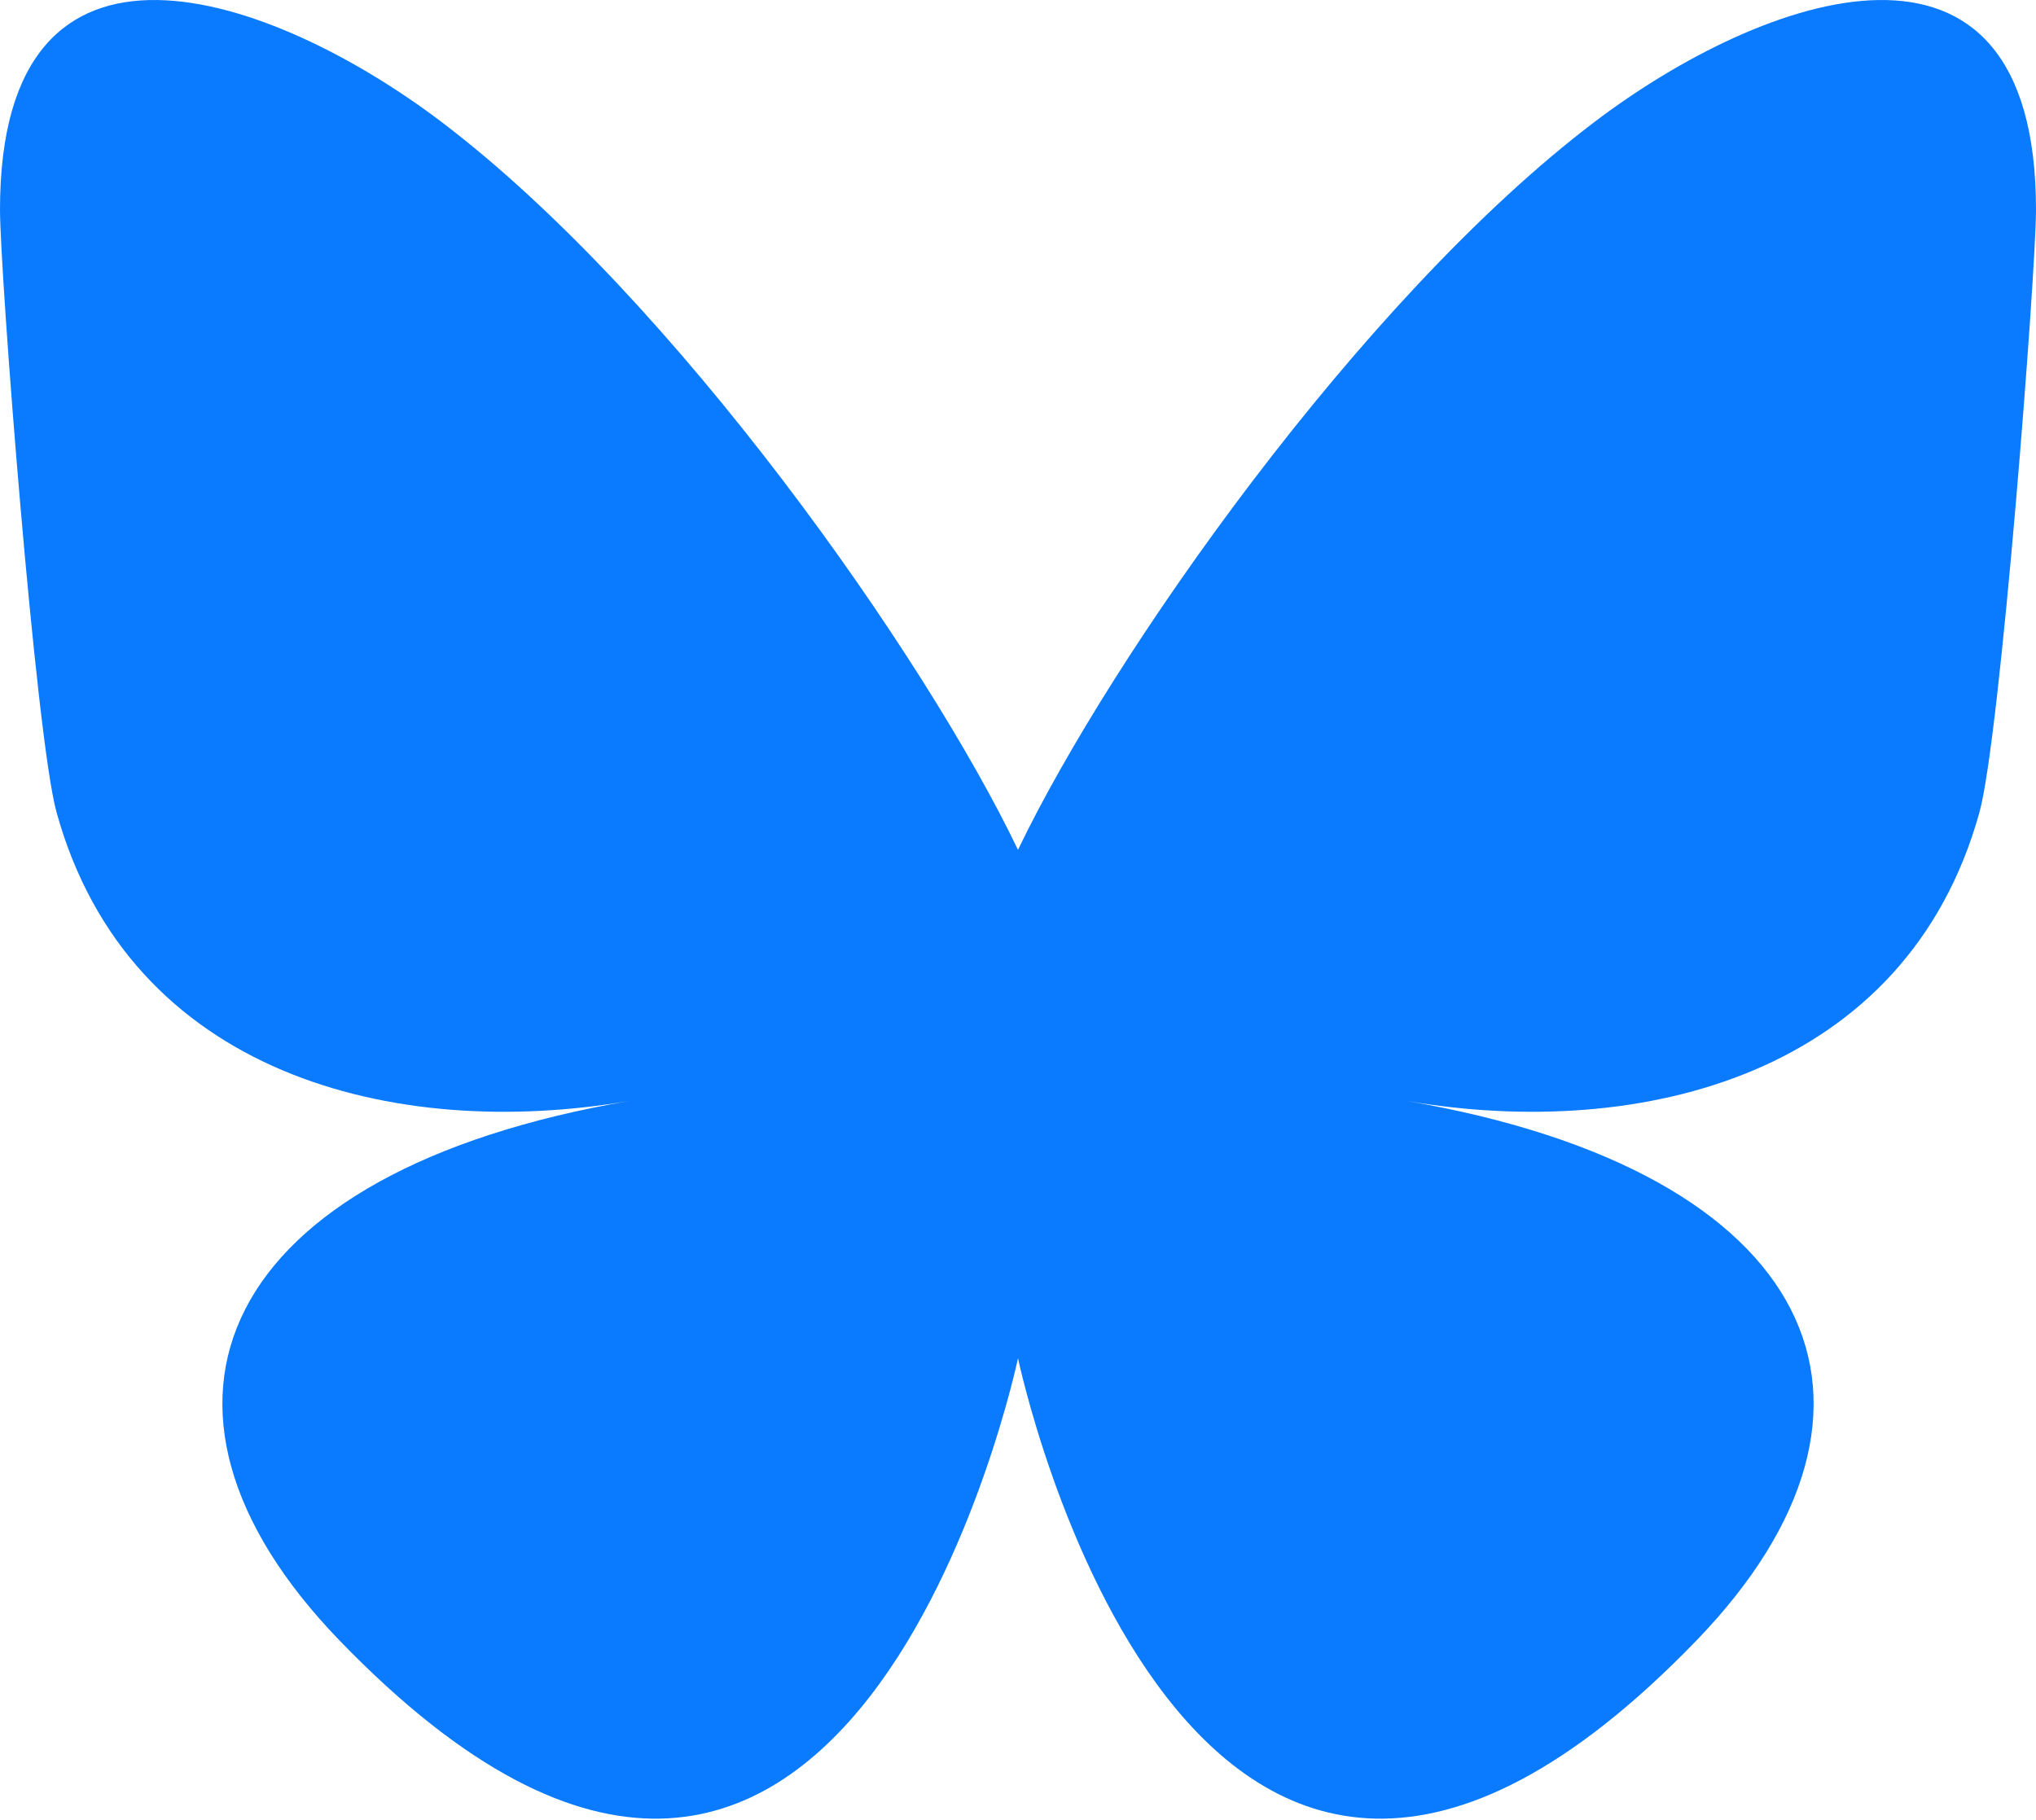
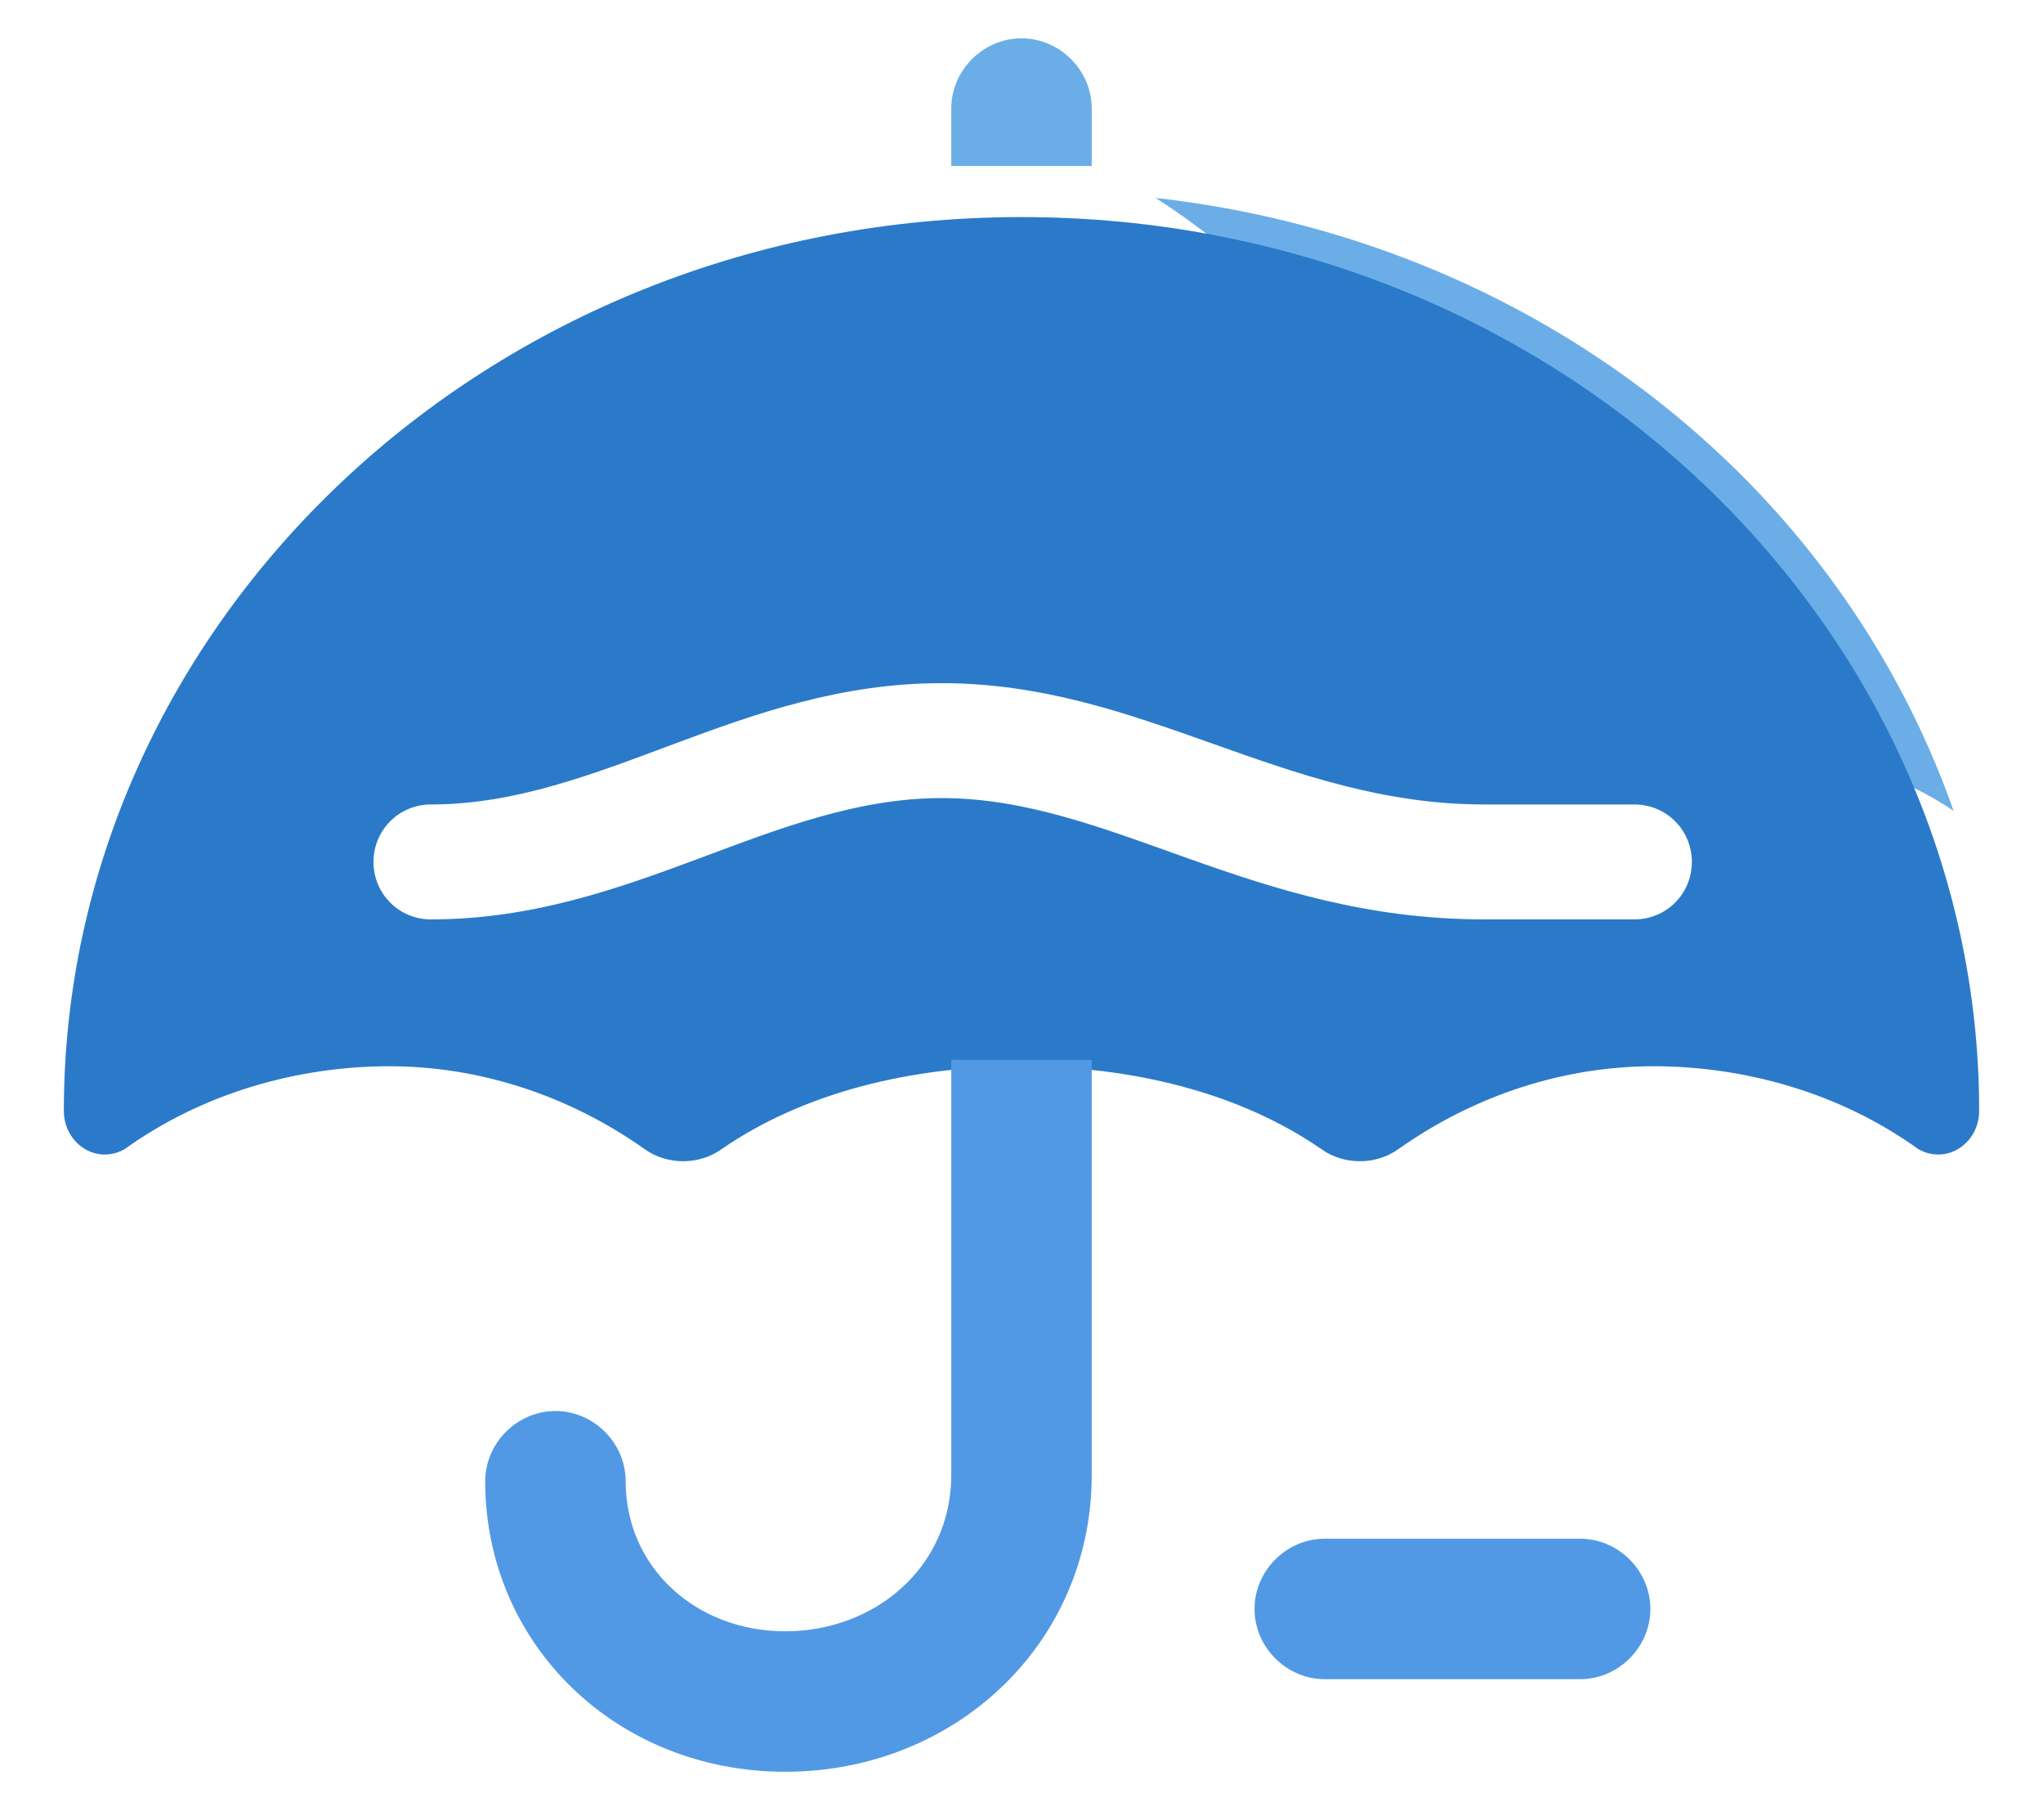
- <svg xmlns="http://www.w3.org/2000/svg" fill="none" viewBox="0 0 320 286">
-   <path fill="#0a7aff" d="M69.364 19.146c36.687 27.806 76.147 84.186 90.636 114.439 14.489-30.253 53.948-86.633 90.636-114.439C277.107-.917 320-16.44 320 32.957c0 9.865-5.603 82.875-8.889 94.729-11.423 41.208-53.045 51.719-90.071 45.357 64.719 11.12 81.182 47.953 45.627 84.785-80 82.874-106.667-44.333-106.667-44.333s-26.667 127.207-106.667 44.333c-35.555-36.832-19.092-73.665 45.627-84.785-37.026 6.362-78.648-4.149-90.071-45.357C5.603 115.832 0 42.822 0 32.957 0-16.44 42.893-.917 69.364 19.147Z" />
+ <svg xmlns="http://www.w3.org/2000/svg" fill="none" viewBox="0 0 64 57">
+   <path fill="#6BAEE7" d="M32 1.2C33.2 1.2 34.2 2.2 34.2 3.4V5.2H29.8V3.4C29.8 2.2 30.8 1.2 32 1.2ZM36.2 6.2C47.8 7.5 57.5 14.9 61.2 25.4C58.1 23.3 53.9 23.0 50.4 24.8C46.2 15.8 41.5 9.6 36.2 6.2Z" />
+   <path fill="#2B7AC9" fill-rule="evenodd" clip-rule="evenodd" d="M32 6.8C48.8 6.8 62 19.6 62 34.8C62 35.8 61.0 36.5 60.1 36.0C57.6 34.2 54.6 33.4 51.8 33.4C49.0 33.4 46.2 34.3 43.8 36.0C43.1 36.5 42.1 36.5 41.4 36.0C38.8 34.2 35.4 33.4 32 33.4C28.6 33.4 25.2 34.2 22.6 36.0C21.9 36.5 20.9 36.5 20.2 36.0C17.8 34.3 15.0 33.4 12.2 33.4C9.4 33.4 6.4 34.2 3.9 36.0C3.0 36.5 2 35.8 2 34.8C2 19.6 15.2 6.8 32 6.8ZM13.5 25.2C18.8 25.2 23.2 21.4 29.5 21.4C35.8 21.4 40.2 25.2 46.5 25.2H51.2C52.2 25.2 53.0 26.0 53.0 27.0C53.0 28.0 52.2 28.8 51.2 28.8H46.5C39.2 28.8 34.8 25.0 29.5 25.0C24.2 25.0 19.8 28.8 13.5 28.8C12.5 28.8 11.7 28.0 11.7 27.0C11.7 26.0 12.5 25.2 13.5 25.2Z" />
+   <path fill="#5299E5" d="M29.8 33.2H34.2V46.2C34.2 51.5 29.9 55.5 24.6 55.5C19.3 55.5 15.2 51.5 15.2 46.4C15.2 45.2 16.2 44.2 17.4 44.2C18.6 44.2 19.6 45.2 19.6 46.4C19.6 49.1 21.8 51.1 24.6 51.1C27.4 51.1 29.8 49.1 29.8 46.2V33.2ZM41.5 48.2H49.5C50.7 48.2 51.7 49.2 51.7 50.4C51.7 51.6 50.7 52.6 49.5 52.6H41.5C40.3 52.6 39.3 51.6 39.3 50.4C39.3 49.2 40.3 48.2 41.5 48.2Z" />
</svg>
